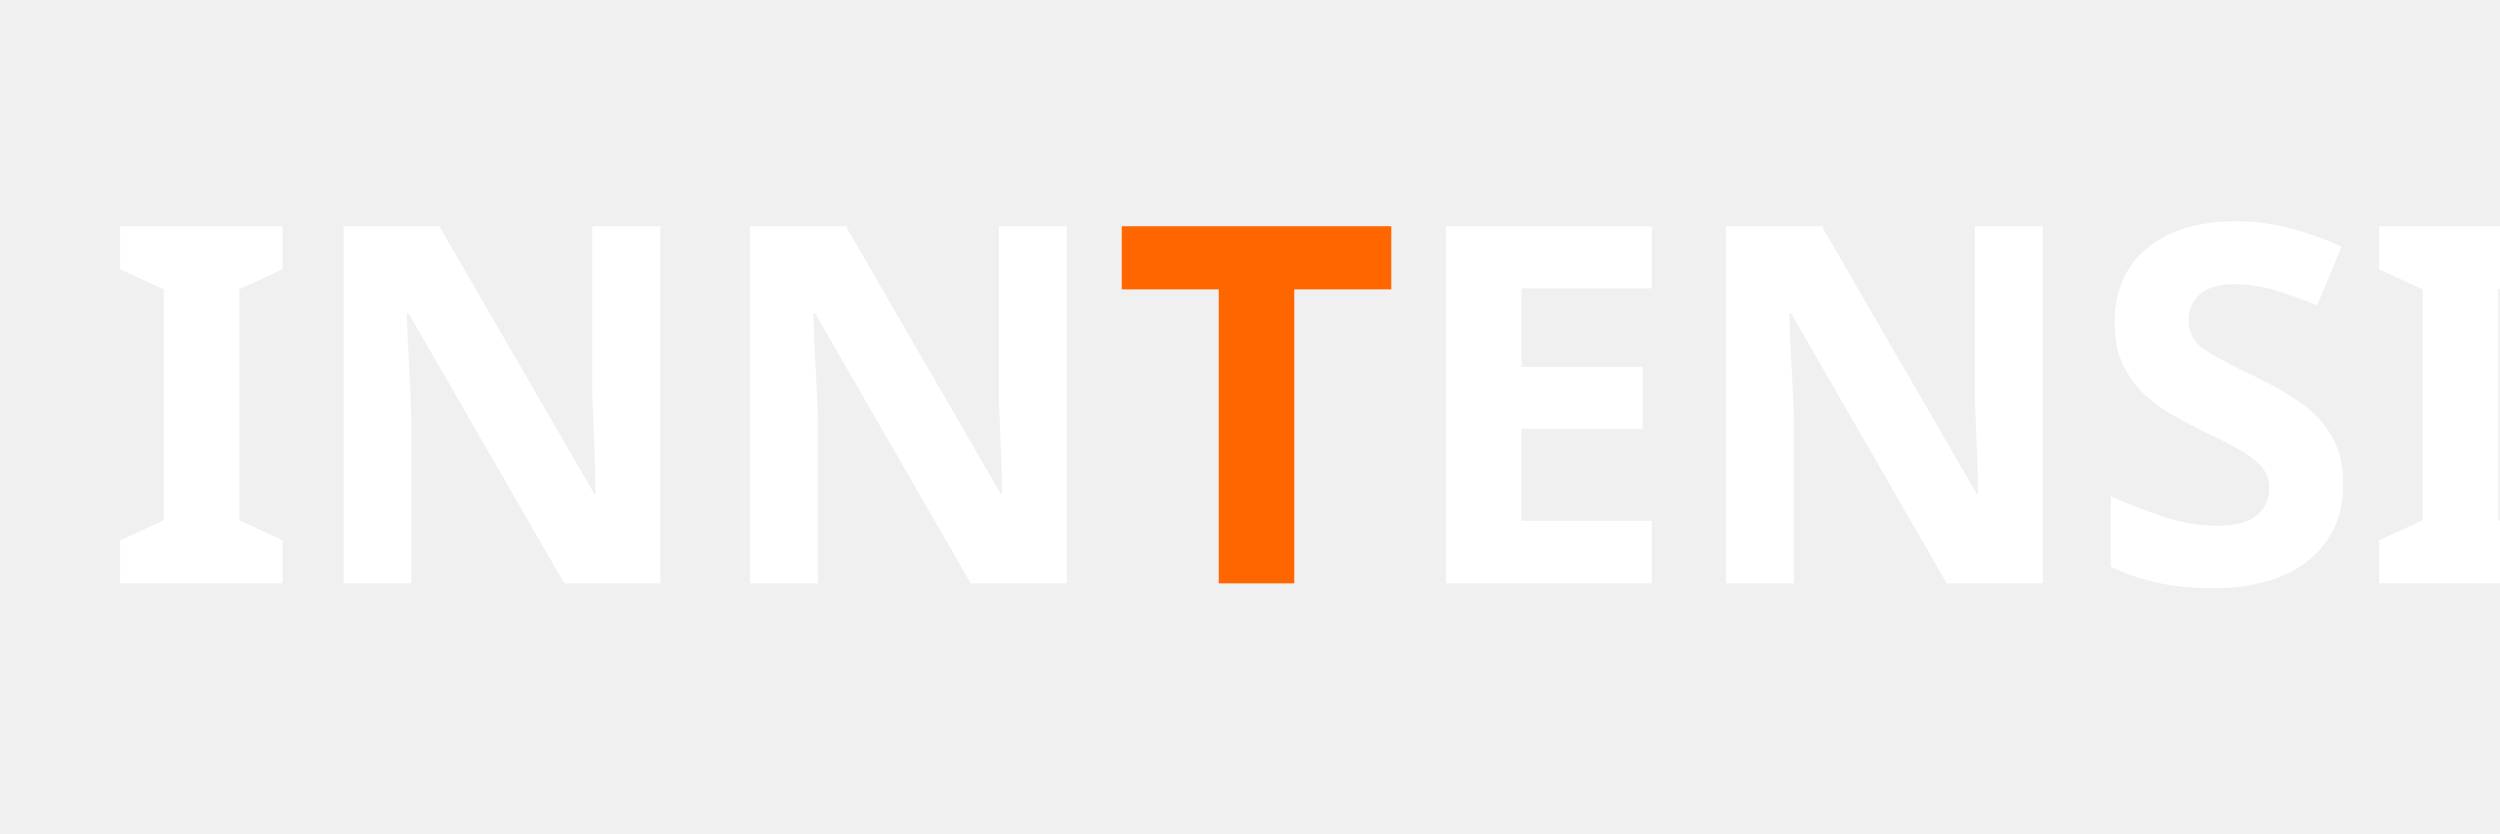
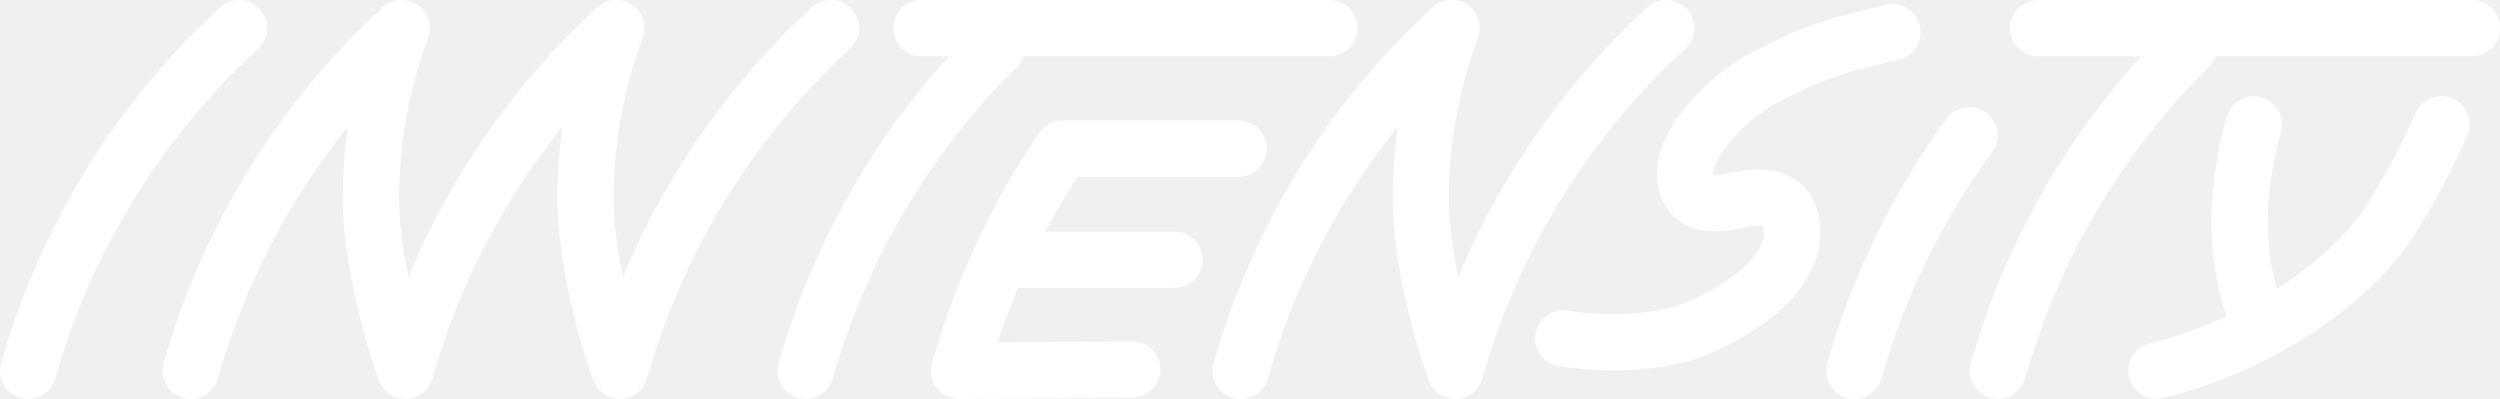
- <svg xmlns="http://www.w3.org/2000/svg" width="120" height="40" viewBox="0 0 120 40">
-   <style>
-     .logo-text {
-       font-family: 'Alte Haas Grotesk', sans-serif;
-       font-weight: 700;
-       font-size: 24px;
-       fill: #ffffff;
-     }
-     .accent {
-       fill: #ff6600;
-     }
-   </style>
-   <text x="5" y="28" class="logo-text">INN<tspan class="accent">T</tspan>ENSITY</text>
+ <svg xmlns="http://www.w3.org/2000/svg" id="Ebene_2" data-name="Ebene 2" viewBox="0 0 1154.52 184.23">
+   <defs>
+     <style>
+       .cls-1 {
+         fill: none;
+         stroke: #fff;
+         stroke-linecap: round;
+         stroke-linejoin: round;
+         stroke-width: 26px;
+       }
+     </style>
+   </defs>
+   <g id="design">
+     <g>
+       <path class="cls-1" d="M13,171.23c6.36-22.37,17.26-52.11,36.52-83.93,20.49-33.84,43.26-58.16,60.87-74.3" />
+       <path class="cls-1" d="M88.11,171.23c6.36-22.37,17.26-52.11,36.52-83.93,20.49-33.84,43.26-58.16,60.87-74.3-6.34,16.86-14.21,44.41-14.21,79.11,0,26.44,9.65,62.46,15.92,79.11h0c6.36-22.37,17.26-52.11,36.52-83.93,20.49-33.84,43.26-58.16,60.87-74.3-6.34,16.86-14.21,44.41-14.21,79.11,0,26.44,9.65,62.46,15.92,79.11h0c6.36-22.37,17.26-52.11,36.52-83.93,20.49-33.84,43.26-58.16,60.87-74.3" />
+       <path class="cls-1" d="M856.39,171.23c6.36-22.37,17.26-52.11,36.52-83.93,5.41-8.93,10.97-17.2,16.56-24.83" />
+       <g>
+         <path class="cls-1" d="M372.09,171.23c6.36-22.37,17.26-52.11,36.52-83.93,17.11-28.25,35.81-49.87,51.76-65.63" />
+         <line class="cls-1" x1="425.63" y1="13" x2="613.96" y2="13" />
+       </g>
+       <g>
+         <line class="cls-1" x1="542.34" y1="119.93" x2="461.76" y2="119.93" />
+         <path class="cls-1" d="M522.84,170.61l-79.86.61c6.36-22.68,17.26-52.84,36.52-85.09,3.67-6.14,7.41-11.98,11.19-17.51h81.26" />
+       </g>
+       <path class="cls-1" d="M572.95,171.23c6.36-22.37,17.26-52.11,36.52-83.93,20.49-33.84,43.26-58.16,60.87-74.3-6.34,16.86-14.21,44.41-14.21,79.11,0,26.44,9.65,62.46,15.92,79.11h0c6.36-22.37,17.26-52.11,36.52-83.93,20.49-33.84,43.26-58.16,60.87-74.3" />
+       <g>
+         <path class="cls-1" d="M922.64,171.23c6.36-22.37,17.26-52.11,36.52-83.93,17.11-28.25,35.81-49.87,51.76-65.63" />
+         <line class="cls-1" x1="941.18" y1="13" x2="1141.52" y2="13" />
+       </g>
+       <path class="cls-1" d="M873.93,14.94c-30.31,6.72-41.46,11.6-59.72,21.23-17.73,9.35-37.79,31.5-35.95,45.63.78,5.97,3.36,15.46,23.21,10.83,22.7-5.29,24.96,6.27,25.69,9.68,4.26,20.02-17.8,38.03-41.1,48.3-19.21,8.47-43.77,8.74-64.09,5.67" />
+       <g>
+         <path class="cls-1" d="M995.82,171.13c43.9-10.4,88.83-38.8,108.62-70.3,9.5-15.12,17.06-29.78,23.09-43.43" />
+         <path class="cls-1" d="M1040.87,142.5c-3.24-8.79-6.48-21.55-6.61-38.53-.15-18.05,3.26-34.54,6.61-46.57" />
+       </g>
+     </g>
+   </g>
</svg>
